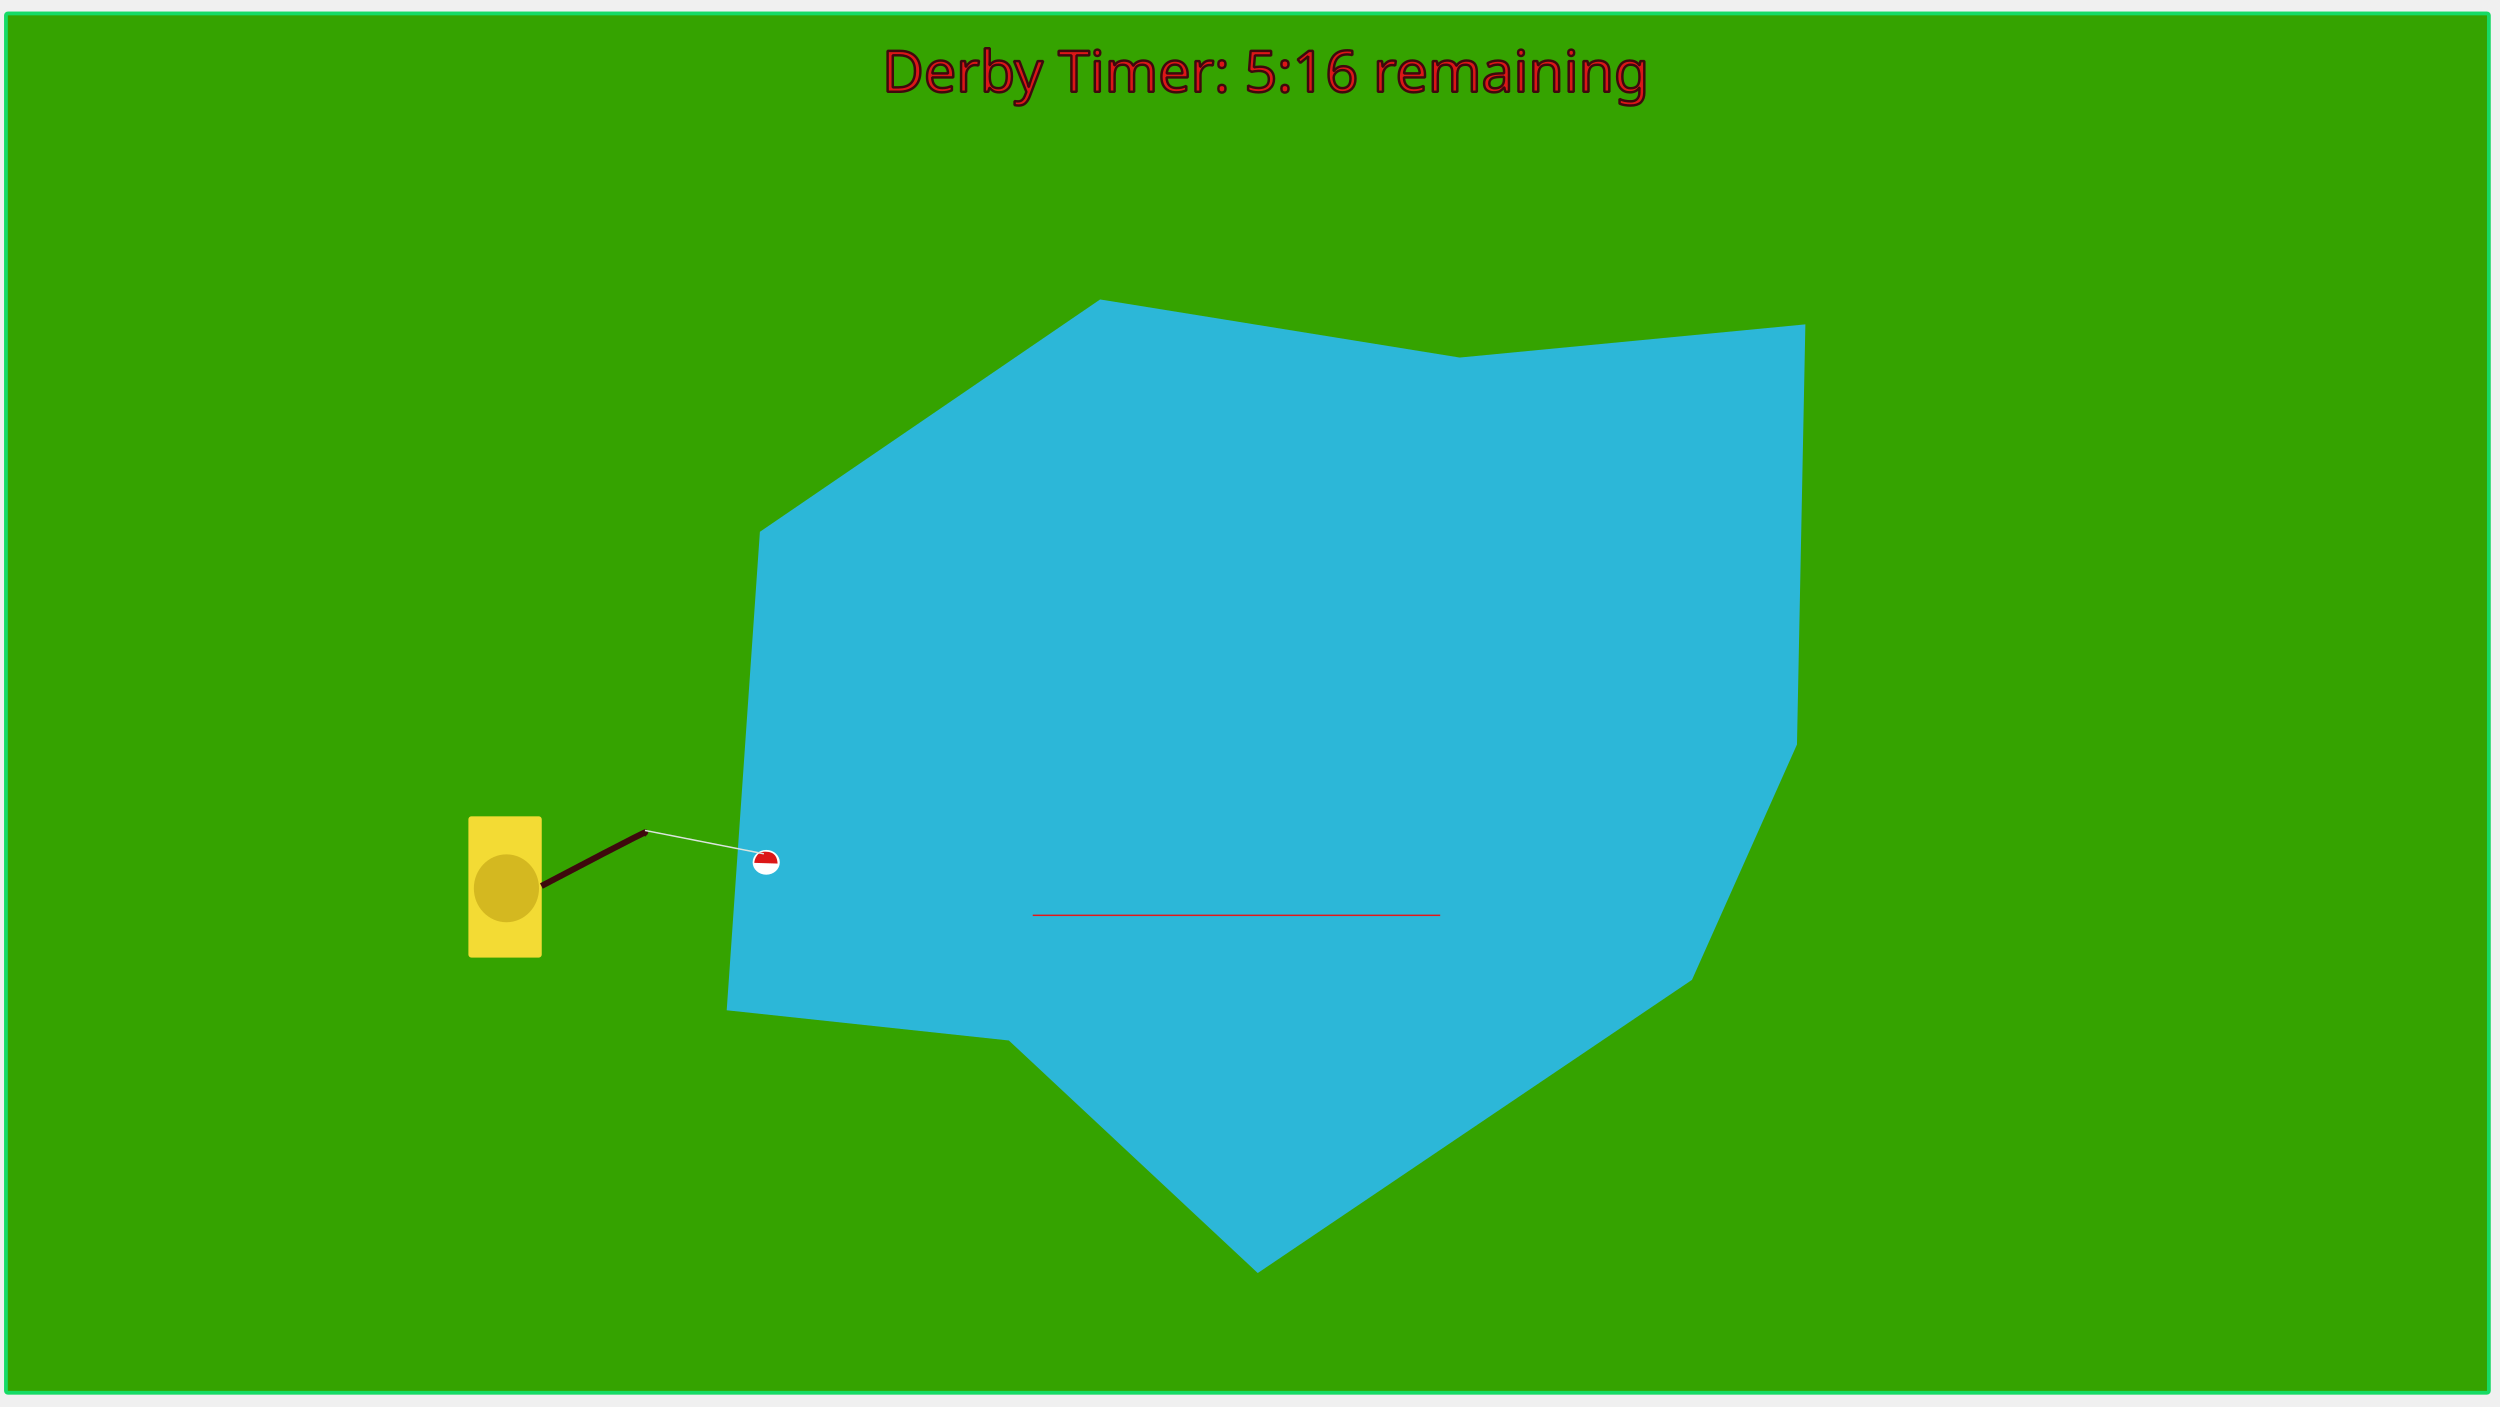
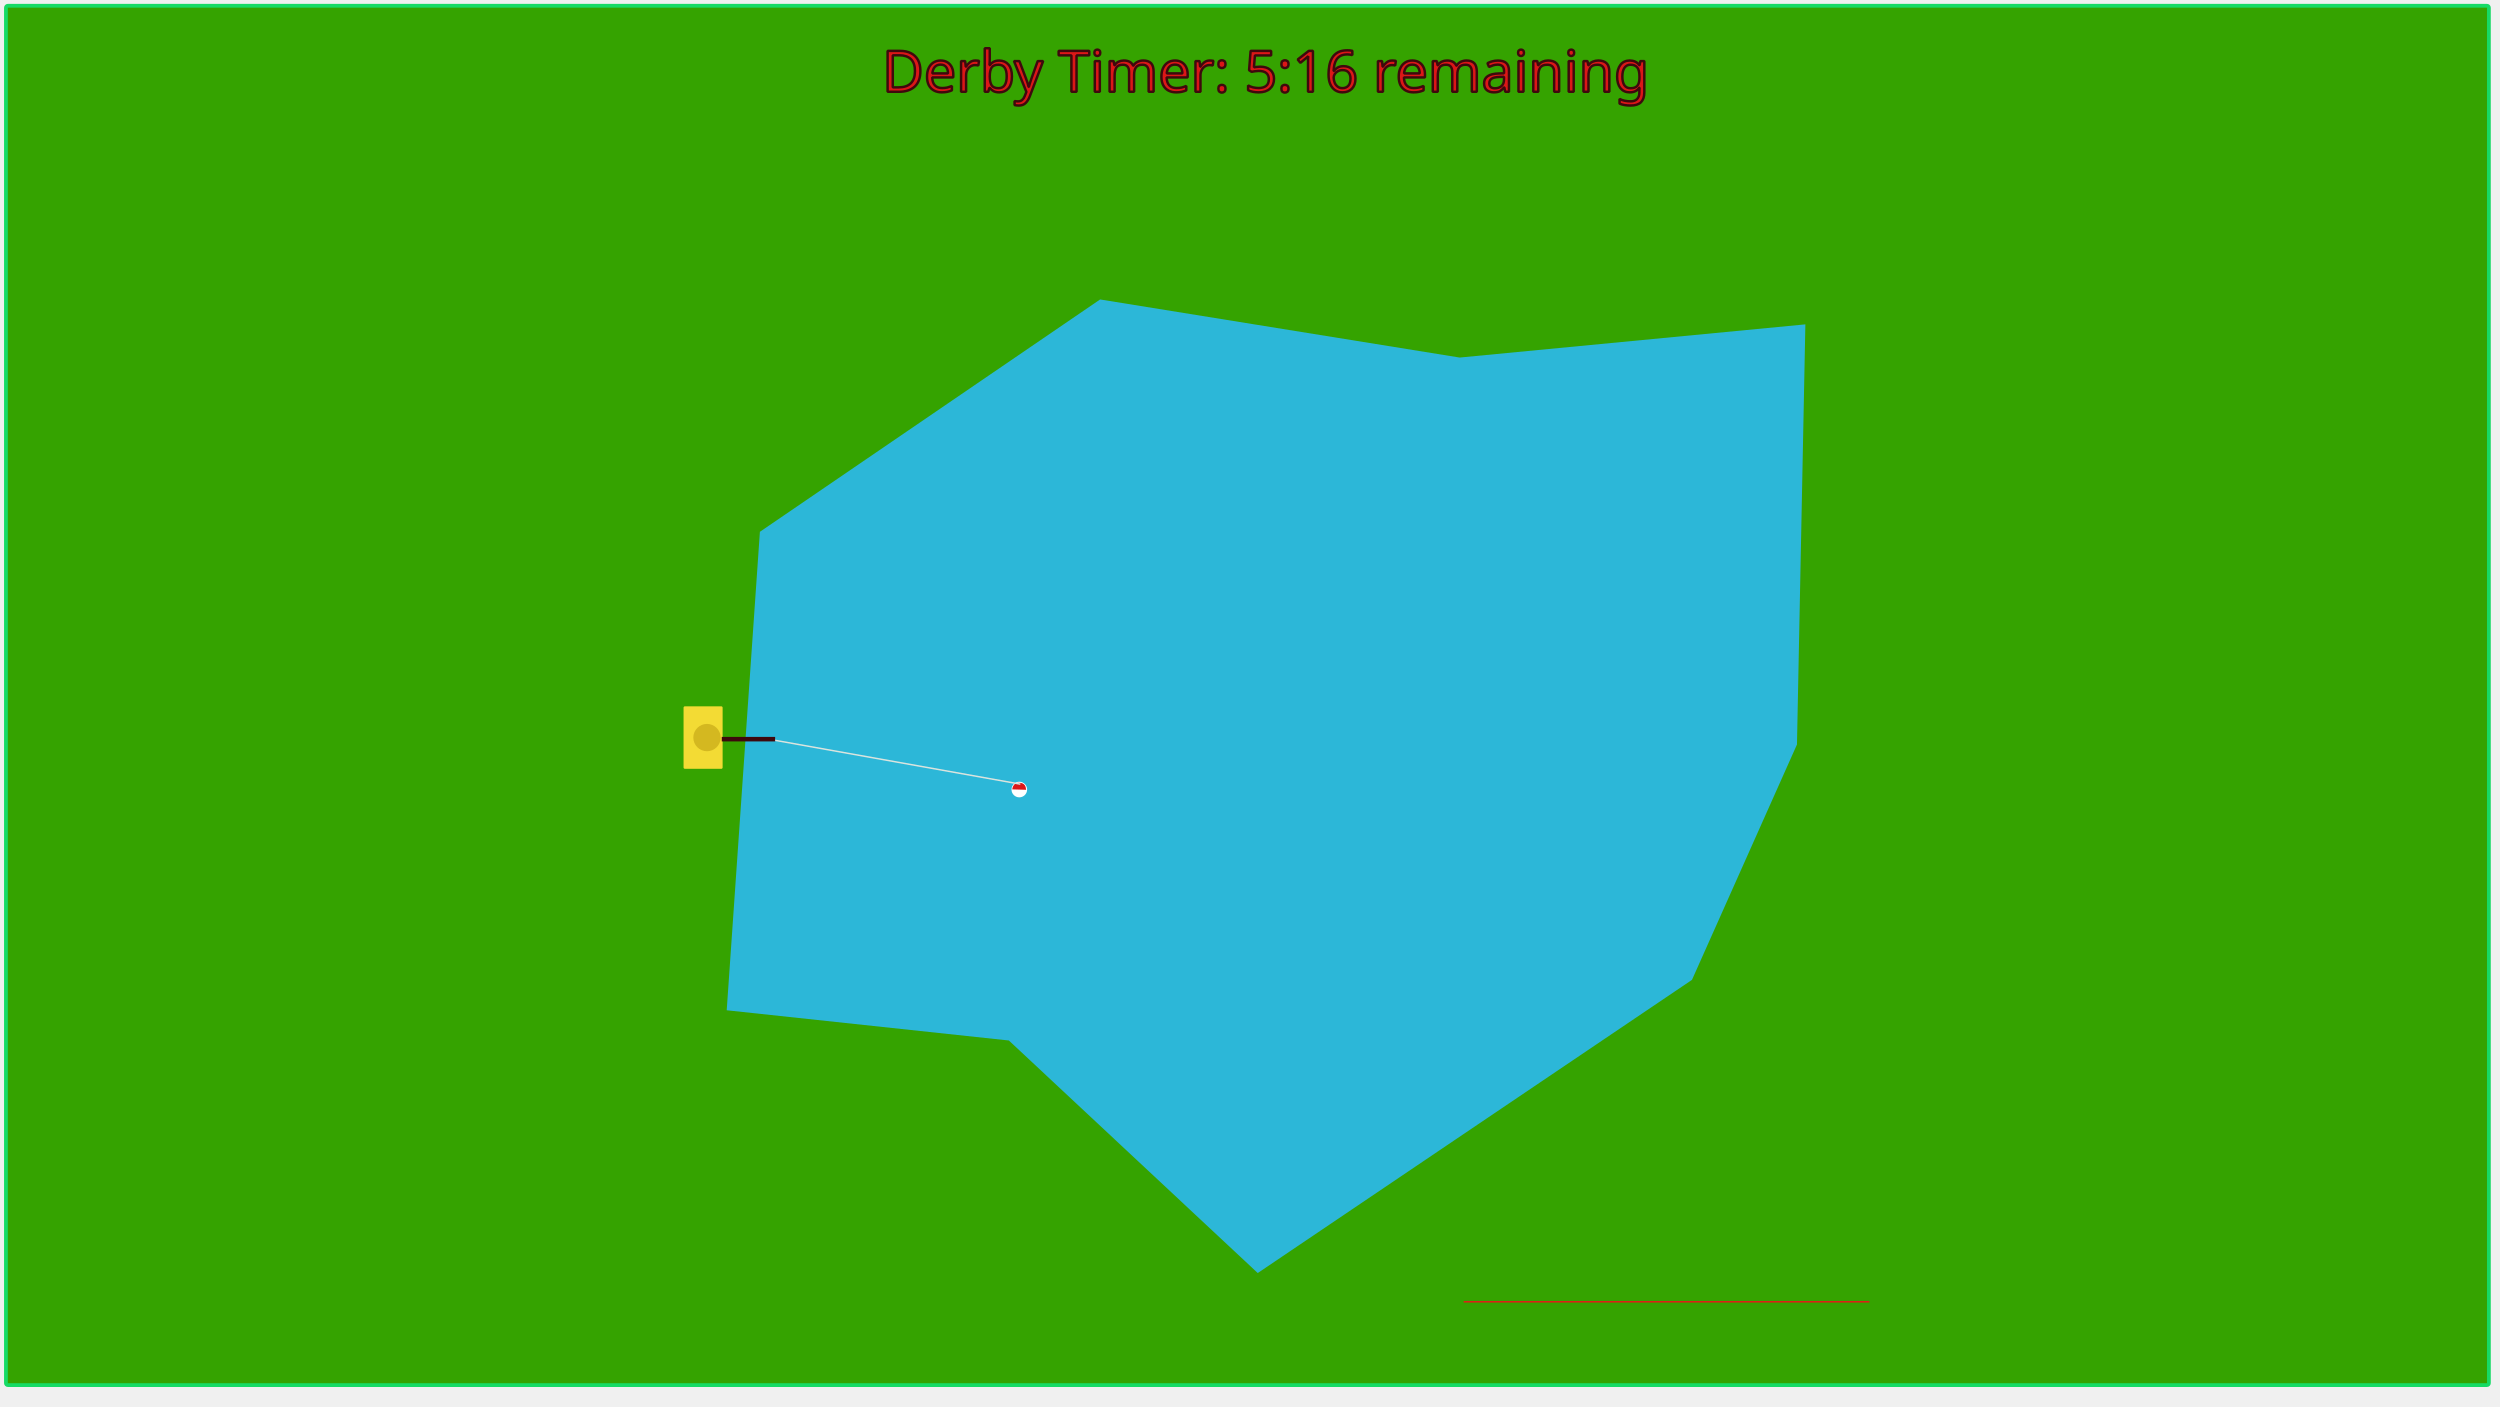
<svg xmlns="http://www.w3.org/2000/svg" width="1280" height="720" viewBox="0 0 338.667 190.5" version="1.1" id="svg1">
  <defs id="defs1">
    <rect x="47.211" y="35.409" width="271.465" height="74.751" id="rect6" />
  </defs>
  <g id="layer1">
-     <rect style="fill:#35a300;fill-opacity:1;stroke:#16db65;stroke-width:0.512;stroke-linecap:square;stroke-linejoin:bevel;stroke-dashoffset:14.593" id="rect1" width="336.355" height="186.853" x="0.805" y="1.82" ry="0.261" />
+     <rect style="fill:#35a300;fill-opacity:1;stroke:#16db65;stroke-width:0.512;stroke-linecap:square;stroke-linejoin:bevel;stroke-dashoffset:14.593" id="rect1" width="336.355" height="186.853" x="0.805" y="0.779" ry="0.261" />
    <path style="fill:#2cb7d8;fill-opacity:1;stroke:none;stroke-width:0.509;stroke-linecap:square;stroke-linejoin:bevel;stroke-dashoffset:14.593" d="m 149.026,40.567 -46.085,31.473 -4.496,64.819 38.222,4.094 33.716,31.501 58.824,-39.716 14.223,-31.882 1.139,-56.916 -46.834,4.496 z" id="path1" />
-     <rect style="fill:#f3db34;fill-opacity:1;stroke:none;stroke-width:0.5;stroke-linecap:square;stroke-linejoin:bevel;stroke-dashoffset:14.593;stroke-opacity:1" id="rect2" width="9.937" height="19.138" x="63.452" y="110.582" ry="0.407" />
-     <ellipse style="fill:#d4b820;fill-opacity:1;stroke:none;stroke-width:0.5;stroke-linecap:square;stroke-linejoin:bevel;stroke-dashoffset:14.593;stroke-opacity:1" id="path2" cx="68.605" cy="120.335" rx="4.416" ry="4.6" />
-     <path style="fill:none;fill-opacity:1;stroke:#3e090d;stroke-width:0.83;stroke-linecap:square;stroke-linejoin:bevel;stroke-dasharray:none;stroke-dashoffset:14.593;stroke-opacity:1" d="m 73.711,119.831 c 14.025,-7.383 13.699,-7.075 13.699,-7.075" id="path3" />
-     <ellipse style="fill:#ffffff;fill-opacity:1;stroke:none;stroke-width:0.83;stroke-linecap:square;stroke-linejoin:bevel;stroke-dasharray:none;stroke-dashoffset:14.593;stroke-opacity:1" id="path4" cx="103.798" cy="116.815" rx="1.84" ry="1.679" />
-     <path id="path5" style="fill:#dc1717;fill-opacity:1;stroke:none;stroke-width:0.83;stroke-linecap:square;stroke-linejoin:bevel;stroke-dasharray:none;stroke-dashoffset:14.593;stroke-opacity:1" d="m 102.176,116.889 c 0,0 0.095,-1.518 1.475,-1.518 1.38,0 1.628,0.813 1.688,1.613 z" />
-     <path style="fill:none;fill-opacity:1;stroke:#dbe4de;stroke-width:0.2;stroke-linecap:square;stroke-linejoin:bevel;stroke-dasharray:none;stroke-dashoffset:14.593;stroke-opacity:1" d="m 87.466,112.514 15.917,3.128" id="path6" />
+     <rect style="fill:#f3db34;fill-opacity:1;stroke:none;stroke-width:0.243;stroke-linecap:square;stroke-linejoin:bevel;stroke-dashoffset:14.593;stroke-opacity:1" id="rect2" width="5.292" height="8.467" x="92.599" y="95.683" ry="0.18" />
+     <circle style="fill:#d4b820;fill-opacity:1;stroke:none;stroke-width:0.205;stroke-linecap:square;stroke-linejoin:bevel;stroke-dashoffset:14.593;stroke-opacity:1" id="path2" cx="95.774" cy="99.917" r="1.852" />
+     <circle style="fill:#ffffff;fill-opacity:1;stroke:none;stroke-width:0.5;stroke-linecap:square;stroke-linejoin:bevel;stroke-dasharray:none;stroke-dashoffset:14.593;stroke-opacity:1" id="path4" cx="138.083" cy="106.956" r="1.058" />
+     <path id="path5" style="fill:#dc1717;fill-opacity:1;stroke:none;stroke-width:0.492;stroke-linecap:square;stroke-linejoin:bevel;stroke-dasharray:none;stroke-dashoffset:14.593;stroke-opacity:1" d="m 137.13,106.936 c 0,0 0.056,-0.899 0.874,-0.899 0.818,0 0.964,0.482 1,0.956 z" />
+     <path style="fill:none;fill-opacity:1;stroke:#dbe4de;stroke-width:0.2;stroke-linecap:square;stroke-linejoin:bevel;stroke-dasharray:none;stroke-dashoffset:14.593;stroke-opacity:1" d="m 104.967,100.283 33.158,5.926" id="path6" />
    <text xml:space="preserve" transform="matrix(0.4450291,0,0,0.4450291,98.47896,-10.66801)" id="text6" style="font-style:normal;font-variant:normal;font-weight:normal;font-stretch:normal;font-size:17.44px;font-family:'Gill Sans Ultra Bold Condensed';-inkscape-font-specification:'Gill Sans Ultra Bold Condensed, Normal';font-variant-ligatures:normal;font-variant-caps:normal;font-variant-numeric:normal;font-variant-east-asian:normal;text-align:start;writing-mode:lr-tb;direction:ltr;white-space:pre;shape-inside:url(#rect6);display:inline;fill:#dc1717;fill-opacity:1;stroke:#3e090d;stroke-width:0.756;stroke-linecap:square;stroke-linejoin:bevel;stroke-dasharray:none;stroke-dashoffset:14.593;stroke-opacity:1">
-       <tspan x="47.211" y="51.911" id="tspan2">Derby Timer: 5:16 remaining</tspan>
+       <tspan x="47.211" y="51.911" id="tspan1">Derby Timer: 5:16 remaining</tspan>
    </text>
-     <path style="fill:none;stroke:#e61717;stroke-width:0.2;stroke-linecap:square;stroke-linejoin:bevel;stroke-dashoffset:14.593;stroke-opacity:1" d="m 140,124 h 55" id="path7" />
+     <path style="fill:none;stroke:#e61717;stroke-width:0.2;stroke-linecap:square;stroke-linejoin:bevel;stroke-dashoffset:14.593;stroke-opacity:1" d="m 198.378,176.35 h 54.769" id="path7" />
+     <rect style="fill:#3e090d;fill-opacity:1;stroke:none;stroke-width:0.18;stroke-linecap:square;stroke-linejoin:bevel;stroke-dashoffset:14.593" id="rect3" width="7.229" height="0.614" x="97.774" y="99.825" />
  </g>
</svg>
